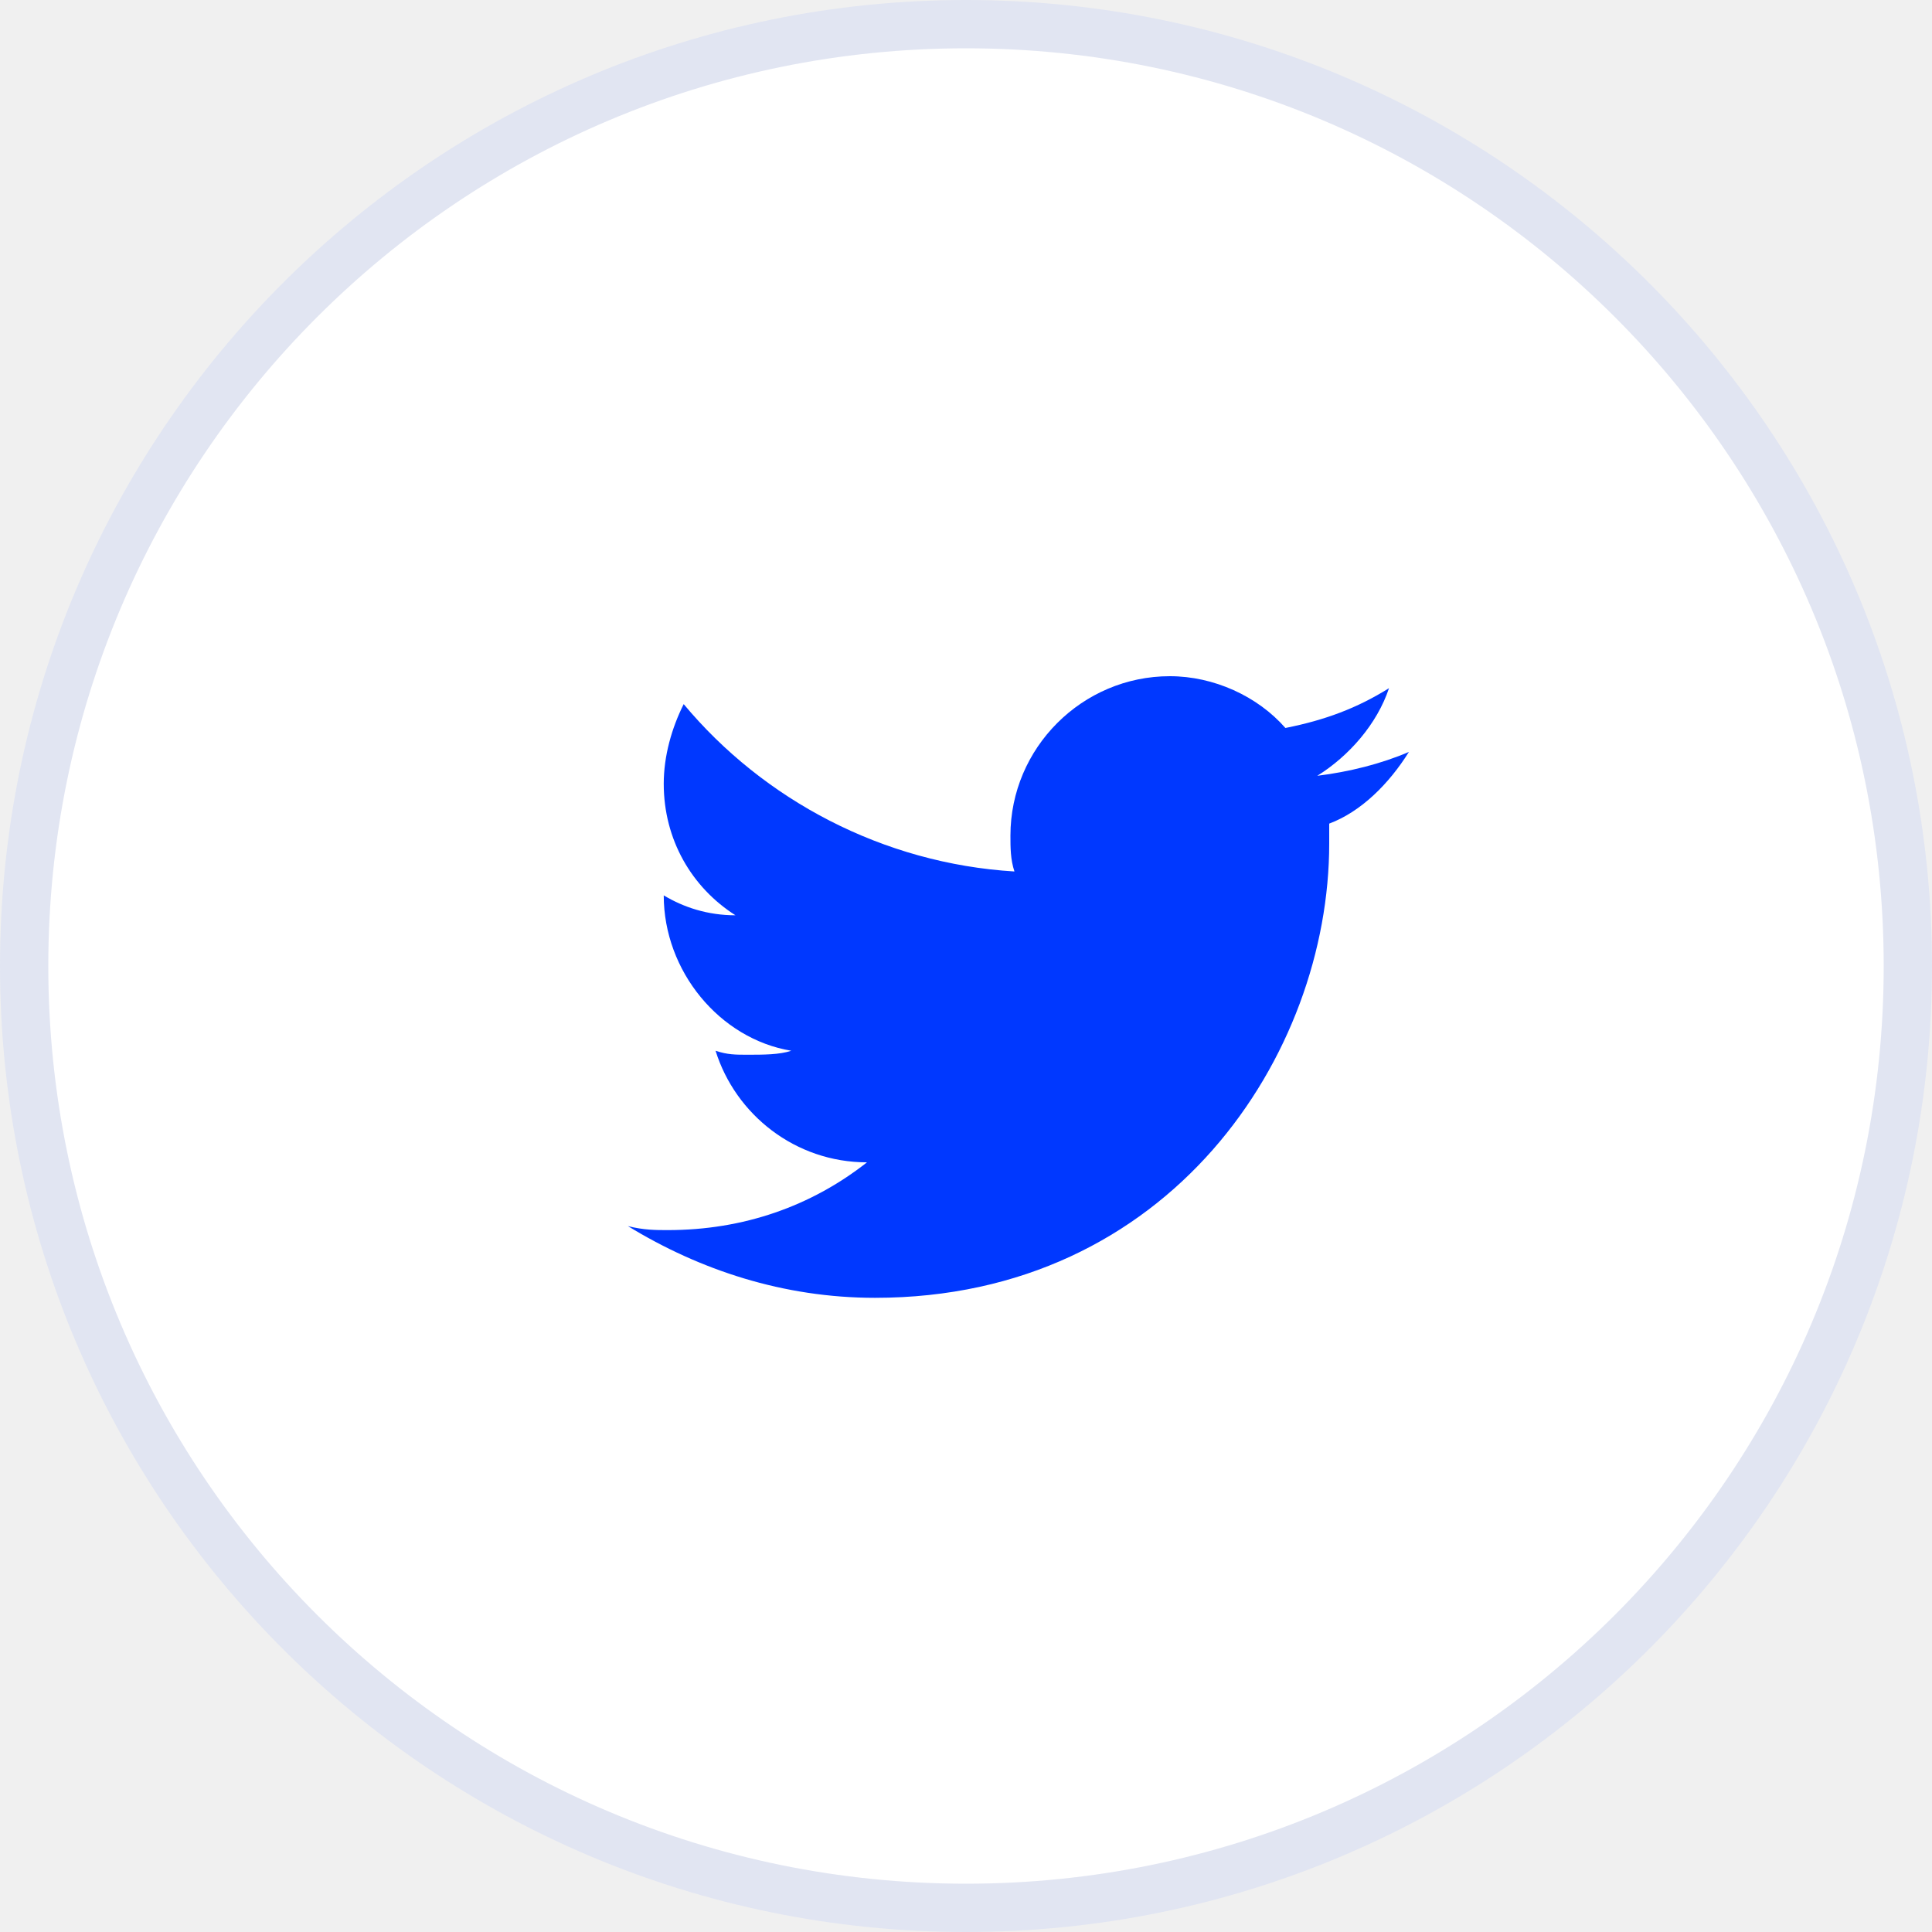
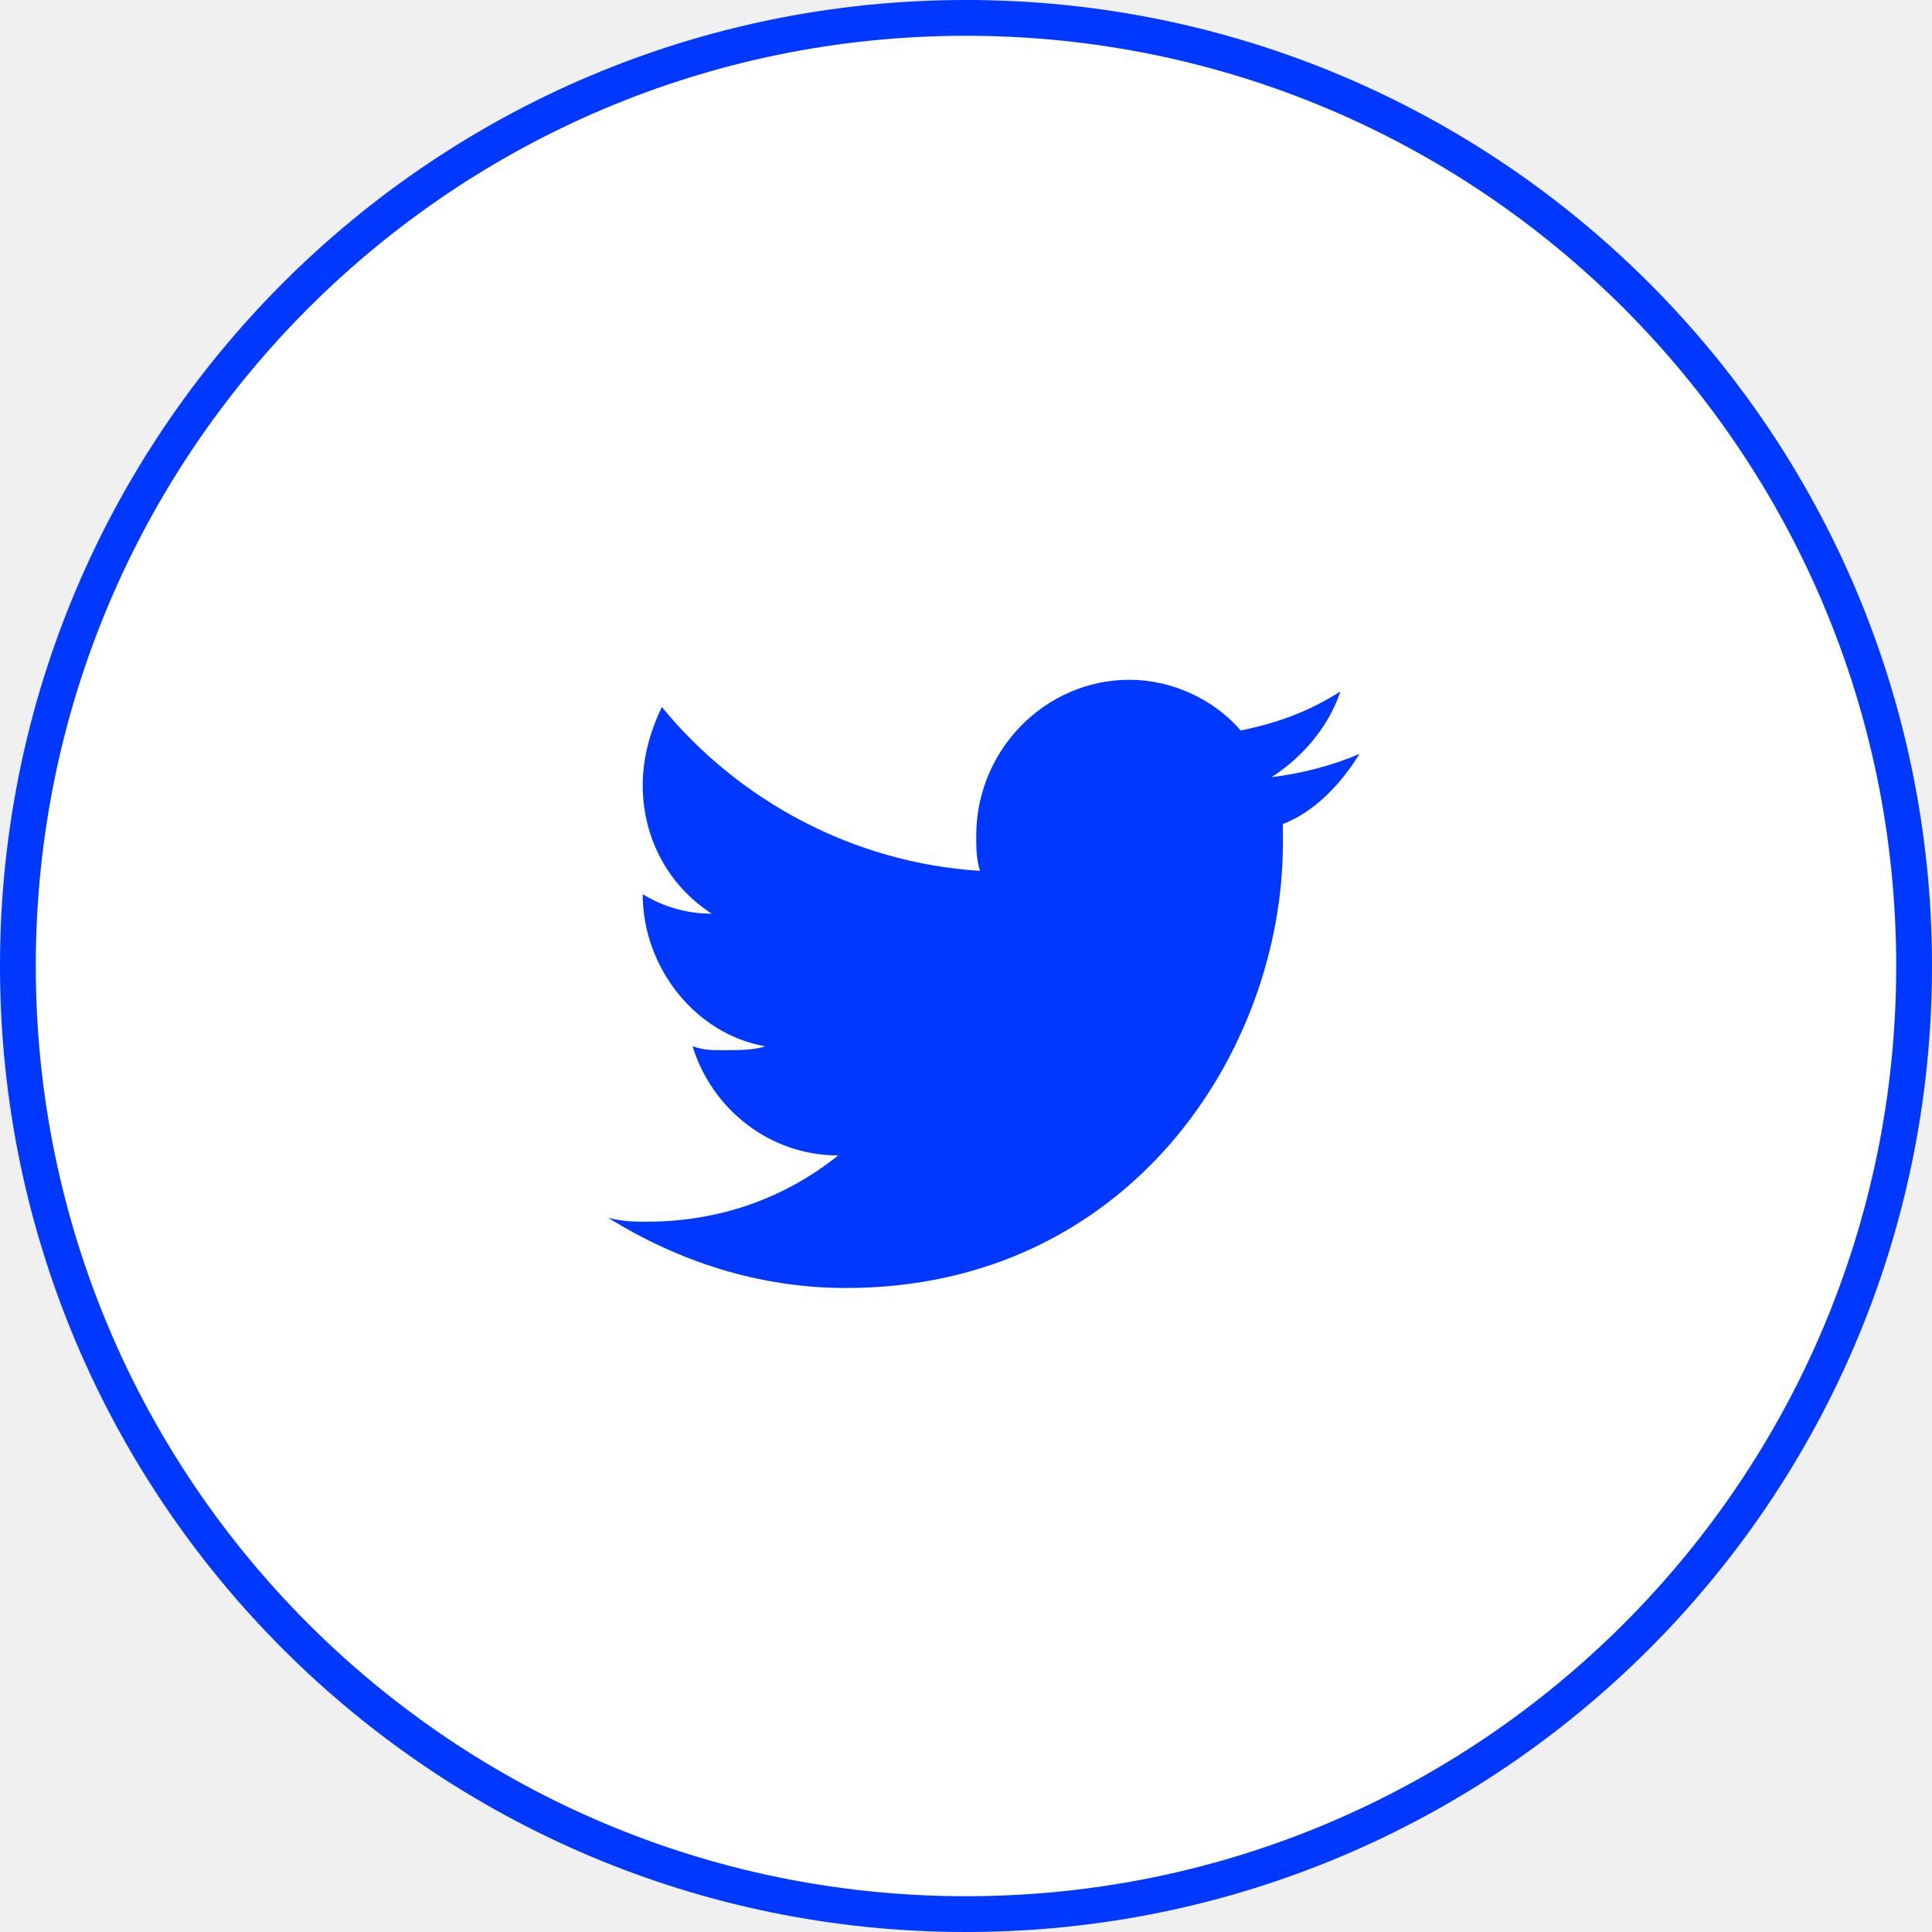
- <svg xmlns="http://www.w3.org/2000/svg" width="40" height="40" viewBox="0 0 40 40" fill="none">
-   <rect x="0.5" y="0.5" width="39" height="39" rx="19.5" fill="white" />
-   <rect x="0.5" y="0.5" width="39" height="39" rx="19.5" stroke="#E1E5F2" />
-   <path d="M29.17 15.568C28.593 15.815 27.933 15.98 27.273 16.062C27.933 15.65 28.51 14.99 28.758 14.248C28.098 14.66 27.438 14.908 26.613 15.072C26.035 14.412 25.128 14 24.22 14C22.405 14 20.92 15.485 20.92 17.3C20.92 17.547 20.92 17.795 21.003 18.043C18.28 17.878 15.805 16.558 14.155 14.578C13.908 15.072 13.742 15.65 13.742 16.227C13.742 17.383 14.32 18.372 15.227 18.95C14.65 18.95 14.155 18.785 13.742 18.538C13.742 20.105 14.898 21.508 16.383 21.755C16.135 21.837 15.805 21.837 15.475 21.837C15.227 21.837 15.062 21.837 14.815 21.755C15.227 23.075 16.465 24.065 17.95 24.065C16.795 24.973 15.393 25.468 13.825 25.468C13.578 25.468 13.33 25.468 13 25.385C14.485 26.293 16.218 26.87 18.115 26.87C24.22 26.87 27.52 21.837 27.52 17.465V17.052C28.18 16.805 28.758 16.227 29.17 15.568Z" fill="#0038FF" />
+ <svg xmlns="http://www.w3.org/2000/svg" width="54" height="54" viewBox="0 0 54 54" fill="none">
+   <rect x="0.5" y="0.5" width="53" height="53" rx="26.5" fill="white" />
+   <rect x="0.5" y="0.5" width="53" height="53" rx="26.5" stroke="#0038FF" />
+   <path d="M38 21.07C37.25 21.397 36.393 21.615 35.536 21.724C36.393 21.18 37.143 20.308 37.464 19.327C36.607 19.872 35.75 20.199 34.679 20.417C33.929 19.545 32.75 19 31.571 19C29.214 19 27.286 20.962 27.286 23.359C27.286 23.686 27.286 24.013 27.393 24.34C23.857 24.122 20.643 22.378 18.5 19.763C18.179 20.417 17.964 21.18 17.964 21.942C17.964 23.468 18.714 24.776 19.893 25.538C19.143 25.538 18.5 25.32 17.964 24.994C17.964 27.064 19.464 28.917 21.393 29.244C21.071 29.353 20.643 29.353 20.214 29.353C19.893 29.353 19.679 29.353 19.357 29.244C19.893 30.987 21.5 32.295 23.429 32.295C21.929 33.494 20.107 34.147 18.071 34.147C17.75 34.147 17.429 34.147 17 34.038C18.929 35.237 21.179 36 23.643 36C31.571 36 35.857 29.353 35.857 23.577V23.032C36.714 22.705 37.464 21.942 38 21.07Z" fill="#0038FF" />
</svg>
